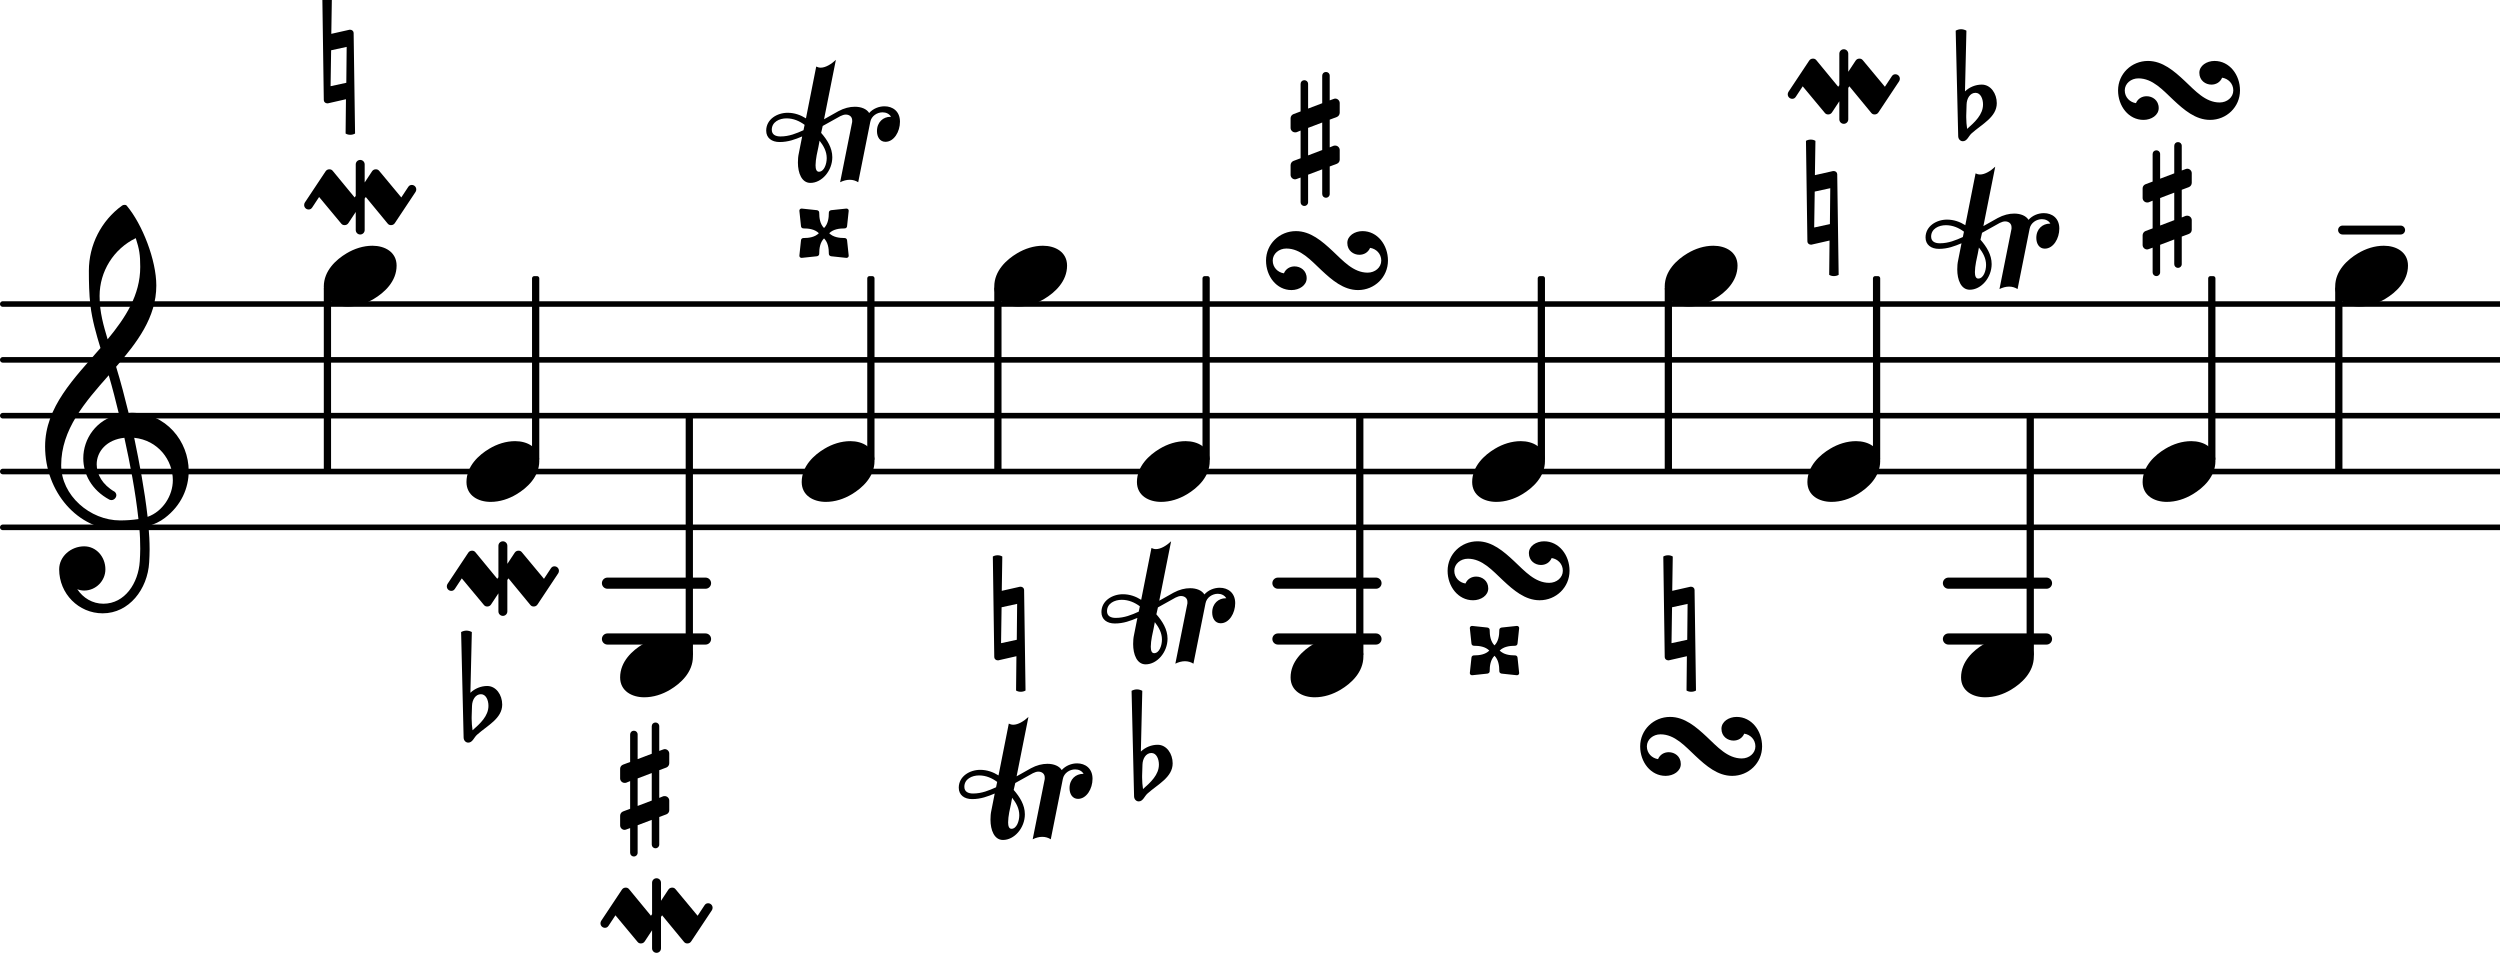
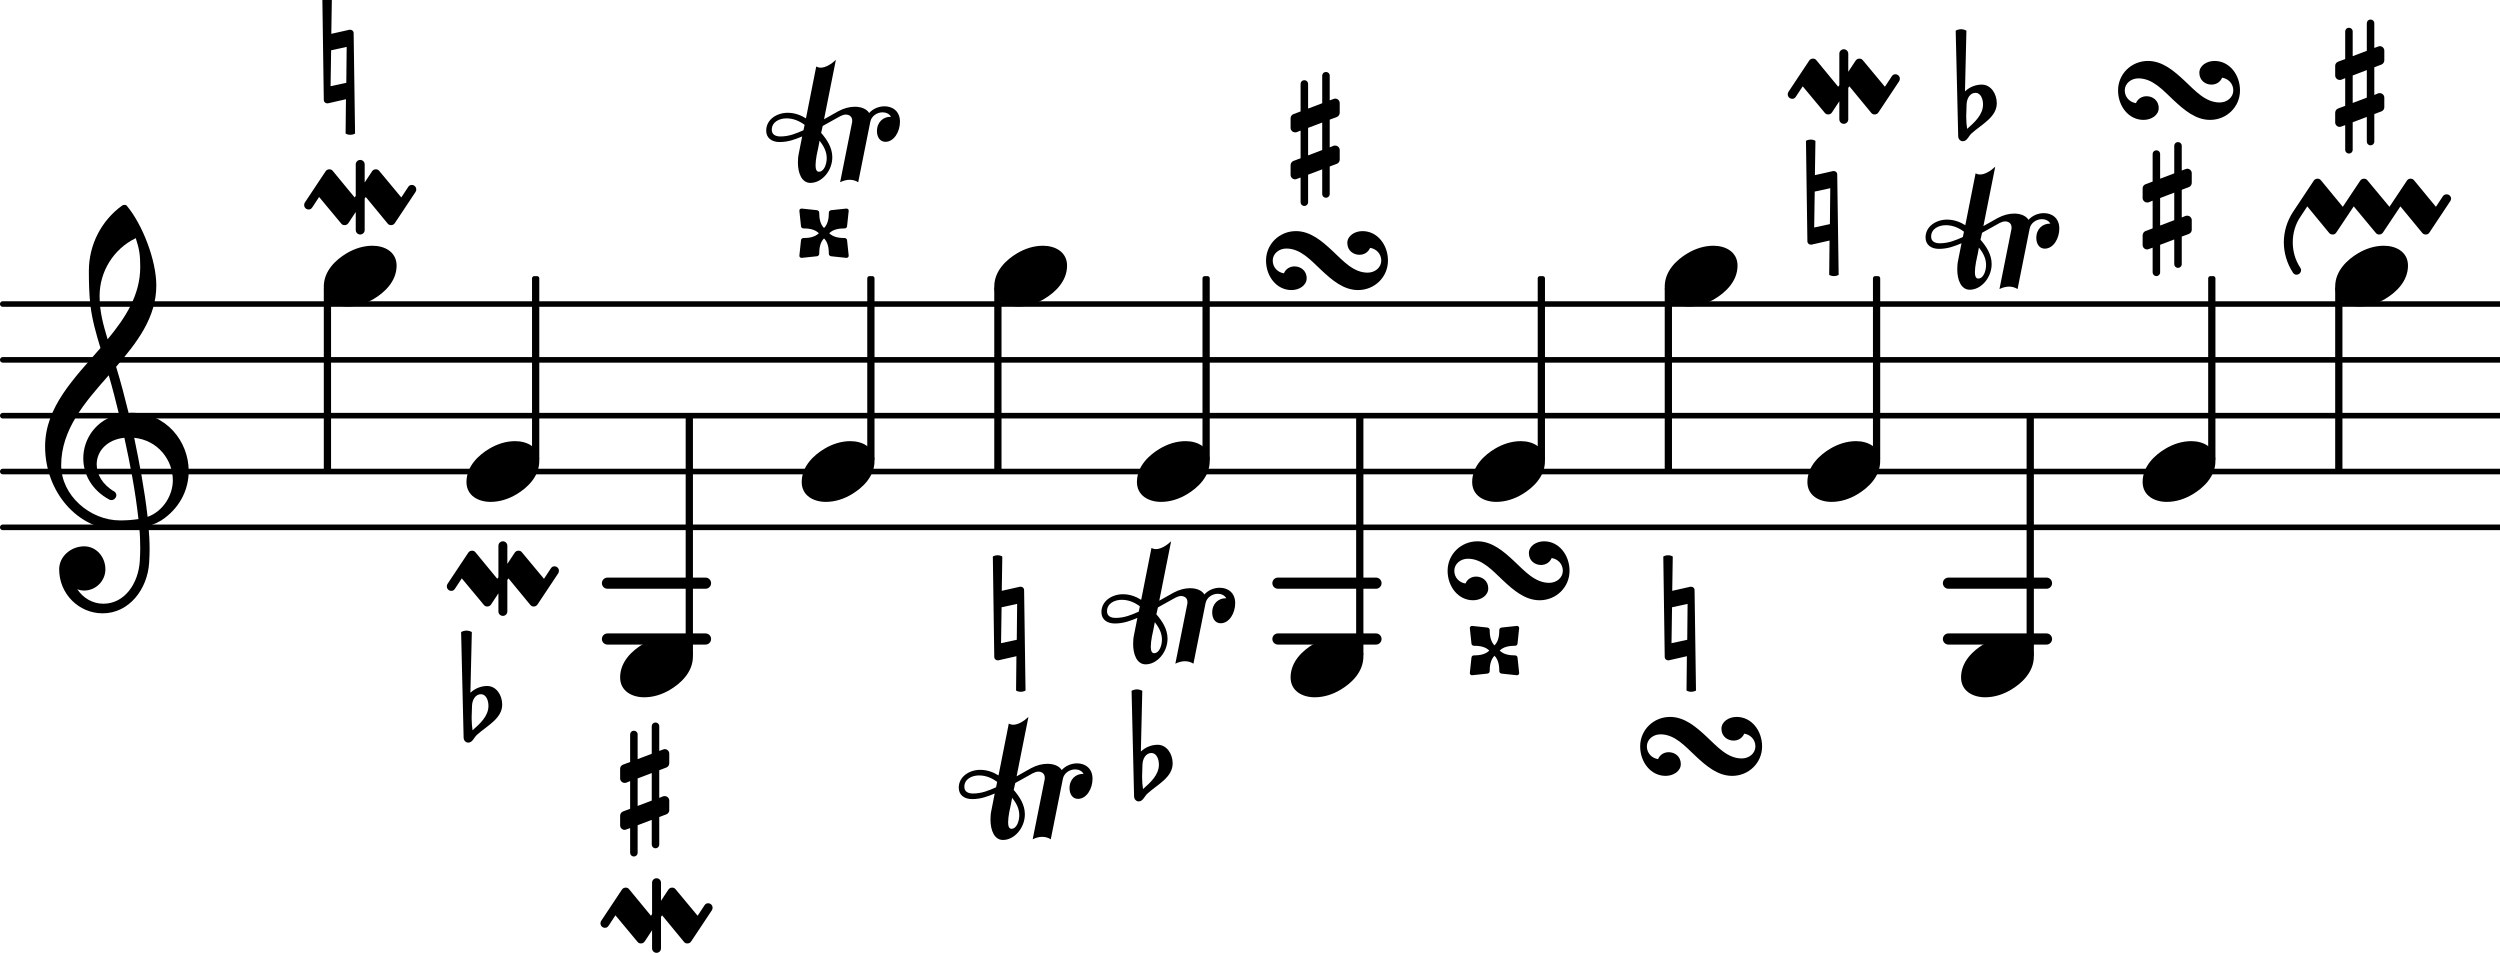
<svg xmlns="http://www.w3.org/2000/svg" version="1.2" width="78.69mm" height="29.99mm" viewBox="8.536 0.022 44.779 17.064">
  <style text="style/css">

tspan { white-space: pre; }

</style>
  <line transform="translate(8.5358, 9.4666)" stroke-linejoin="round" stroke-linecap="round" stroke-width="0.1" stroke="currentColor" x1="0.05" y1="-0" x2="44.779" y2="-0" />
  <line transform="translate(8.5358, 8.4666)" stroke-linejoin="round" stroke-linecap="round" stroke-width="0.1" stroke="currentColor" x1="0.05" y1="-0" x2="44.779" y2="-0" />
  <line transform="translate(8.5358, 7.4666)" stroke-linejoin="round" stroke-linecap="round" stroke-width="0.1" stroke="currentColor" x1="0.05" y1="-0" x2="44.779" y2="-0" />
  <line transform="translate(8.5358, 6.4666)" stroke-linejoin="round" stroke-linecap="round" stroke-width="0.1" stroke="currentColor" x1="0.05" y1="-0" x2="44.779" y2="-0" />
  <line transform="translate(8.5358, 5.4666)" stroke-linejoin="round" stroke-linecap="round" stroke-width="0.1" stroke="currentColor" x1="0.05" y1="-0" x2="44.779" y2="-0" />
  <rect transform="translate(0, 10.4666)" x="43.336" y="-0.1" width="1.956" height="0.2" ry="0.1" fill="currentColor" />
  <rect transform="translate(0, 11.4666)" x="43.336" y="-0.1" width="1.956" height="0.2" ry="0.1" fill="currentColor" />
  <rect transform="translate(0, 10.4666)" x="31.326" y="-0.1" width="1.956" height="0.2" ry="0.1" fill="currentColor" />
  <rect transform="translate(0, 11.4666)" x="31.326" y="-0.1" width="1.956" height="0.2" ry="0.1" fill="currentColor" />
  <rect transform="translate(0, 10.4666)" x="19.317" y="-0.1" width="1.956" height="0.2" ry="0.1" fill="currentColor" />
  <rect transform="translate(0, 11.4666)" x="19.317" y="-0.1" width="1.956" height="0.2" ry="0.1" fill="currentColor" />
-   <path transform="translate(34.9048, 11.6739) scale(0.0032, -0.0032)" d="M154 0c22 -22 55 -27 87 -27c7 0 13 -6 13 -13l9 -85c1 -7 -5 -13 -12 -13h-1l-85 9c-7 1 -13 6 -13 13c0 32 -5 65 -27 87c-22 -22 -27 -55 -27 -87c0 -7 -6 -12 -13 -13l-85 -9h-1c-7 0 -13 6 -12 13l9 85c0 7 6 13 13 13c32 0 65 5 87 27c-22 22 -55 27 -87 27 c-7 0 -13 6 -13 13l-9 85c-1 7 5 13 12 13h1l85 -9c7 -1 13 -6 13 -13c0 -32 5 -65 27 -87c22 22 27 55 27 87c0 7 6 12 13 13l85 9h1c7 0 13 -6 12 -13l-9 -85c0 -7 -6 -13 -13 -13c-32 0 -65 -5 -87 -27z" fill="currentColor" />
-   <g class="turn">
-     <path transform="translate(35.5569, 10.2446) scale(0.004, -0.004)" d="M139 -132c-65 0 -117 45 -164 89s-93 97 -157 97c-33 0 -61 -23 -61 -54s23 -53 50 -57c9 21 28 31 48 31c26 0 54 -18 54 -53c0 -32 -33 -53 -68 -53c-67 0 -114 62 -114 132c0 74 60 132 134 132c65 0 117 -45 164 -89s93 -97 157 -97c33 0 61 23 61 54s-23 53 -50 57 c-9 -21 -28 -31 -48 -31c-26 0 -54 18 -54 53c0 32 33 53 68 53c67 0 114 -62 114 -132c0 -74 -60 -132 -134 -132z" fill="currentColor" />
+   <rect transform="translate(36.144, 7.4666)" x="-0.065" y="-2.5" width="0.13" height="3.314" ry="0.04" fill="currentColor" />
+   <g class="note" id="n10">
+     <path transform="translate(40.9093, 8.4666) scale(0.004, -0.004)" d="M218 136c55 0 108 -28 108 -89c0 -71 -55 -121 -102 -149c-35 -21 -75 -34 -116 -34c-55 0 -108 28 -108 89c0 71 55 121 102 149c35 21 75 34 116 34z" fill="currentColor" />
  </g>
-   <rect transform="translate(36.144, 7.4666)" x="-0.065" y="-2.5" width="0.13" height="3.314" ry="0.04" fill="currentColor" />
  <g class="note" id="n9">
    <path transform="translate(38.3539, 4.9666) scale(0.004, -0.004)" d="M218 136c55 0 108 -28 108 -89c0 -71 -55 -121 -102 -149c-35 -21 -75 -34 -116 -34c-55 0 -108 28 -108 89c0 71 55 121 102 149c35 21 75 34 116 34z" fill="currentColor" />
  </g>
  <path transform="translate(38.3539, 11.1893) scale(0.0032, -0.0032)" d="M-8 375c8 5 18 7 27 7s18 -2 26 -7l-3 -192l102 23h4c10 0 19 -8 19 -18l8 -563c-8 -5 -18 -7 -27 -7s-18 2 -26 7l2 192l-101 -23h-4c-10 0 -19 8 -19 18zM128 110l-87 -19l-3 -201l88 19z" fill="currentColor" />
  <g class="turn">
    <path transform="translate(39.006, 13.3901) scale(0.004, -0.004)" d="M139 -132c-65 0 -117 45 -164 89s-93 97 -157 97c-33 0 -61 -23 -61 -54s23 -53 50 -57c9 21 28 31 48 31c26 0 54 -18 54 -53c0 -32 -33 -53 -68 -53c-67 0 -114 62 -114 132c0 74 60 132 134 132c65 0 117 -45 164 -89s93 -97 157 -97c33 0 61 23 61 54s-23 53 -50 57 c-9 -21 -28 -31 -48 -31c-26 0 -54 18 -54 53c0 32 33 53 68 53c67 0 114 -62 114 -132c0 -74 -60 -132 -134 -132z" fill="currentColor" />
  </g>
  <rect transform="translate(38.4189, 7.4666)" x="-0.065" y="-2.314" width="0.13" height="3.314" ry="0.04" fill="currentColor" />
-   <g class="trill">
-     <path transform="translate(29.5524, 11.8766) scale(0.004, -0.004)" d="M-297 227c0 -22 17 -30 39 -30c39 0 72 14 103 28l5 24c-23 17 -50 29 -81 29c-32 0 -66 -16 -66 -51zM-26 104c0 -61 -47 -115 -98 -115c-39 0 -56 44 -56 91c0 14 1 28 4 41l15 76c-31 -13 -62 -25 -101 -25c-35 0 -60 18 -60 51c0 51 49 80 96 80c31 0 58 -10 82 -25 l46 232c6 -3 13 -5 20 -5c22 0 48 16 68 35l-53 -266l64 36c26 14 51 20 74 20c29 0 53 -10 64 -28c18 20 44 30 69 30c36 0 69 -22 69 -69c0 -45 -27 -90 -65 -90c-25 0 -38 22 -38 48c0 41 29 64 60 64h3c-8 14 -23 20 -38 20c-24 0 -50 -16 -55 -43l-54 -270 c-11 7 -24 11 -38 11s-29 -4 -43 -11l54 270v7c0 16 -12 26 -29 26c-7 0 -16 -3 -24 -7l-79 -44l-7 -31c27 -31 50 -67 50 -109zM-86 39c23 0 35 34 35 61c0 30 -14 55 -32 78l-5 -27c-4 -18 -13 -56 -13 -83c0 -17 4 -29 15 -29z" fill="currentColor" />
+   <rect transform="translate(30.1395, 7.4666)" x="-0.065" y="-2.5" width="0.13" height="3.314" ry="0.04" fill="currentColor" />
+   <rect transform="translate(32.8918, 7.4666)" x="-0.065" y="-0" width="0.13" height="4.314" ry="0.04" fill="currentColor" />
+   <g class="note" id="n7">
+     <path transform="translate(31.6525, 11.9666) scale(0.004, -0.004)" d="M218 136c55 0 108 -28 108 -89c0 -71 -55 -121 -102 -149c-35 -21 -75 -34 -116 -34c-55 0 -108 28 -108 89c0 71 55 121 102 149c35 21 75 34 116 34z" fill="currentColor" />
+   </g>
+   <path transform="translate(31.6525, 2.51) scale(0.0032, -0.0032)" d="M198 -329c-12 0 -21 9 -21 21v138l-79 -30v-154c0 -12 -9 -21 -21 -21s-21 9 -21 21v138l-22 -8c-3 -1 -6 -2 -9 -2c-13 0 -25 11 -25 25v54c0 10 6 20 16 24l40 15v155l-22 -9c-3 -1 -6 -1 -9 -1c-13 0 -25 11 -25 25v54c0 10 6 19 16 23l40 15v154c0 12 9 21 21 21 s21 -9 21 -21v-138l79 30v154c0 12 9 21 21 21s21 -9 21 -21v-138l22 8c3 1 6 2 9 2c13 0 25 -11 25 -25v-54c0 -10 -6 -20 -16 -24l-40 -15v-155l22 9c3 1 6 1 9 1c13 0 25 -11 25 -25v-54c0 -10 -6 -19 -16 -23l-40 -15v-154c0 -12 -9 -21 -21 -21zM98 62v-154l79 30v154z " fill="currentColor" />
+   <g class="turn">
+     <path transform="translate(32.3046, 4.6886) scale(0.004, -0.004)" d="M139 -132c-65 0 -117 45 -164 89s-93 97 -157 97c-33 0 -61 -23 -61 -54s23 -53 50 -57c9 21 28 31 48 31c26 0 54 -18 54 -53c0 -32 -33 -53 -68 -53c-67 0 -114 62 -114 132c0 74 60 132 134 132c65 0 117 -45 164 -89s93 -97 157 -97c33 0 61 23 61 54s-23 53 -50 57 c-9 -21 -28 -31 -48 -31c-26 0 -54 18 -54 53c0 32 33 53 68 53c67 0 114 -62 114 -132c0 -74 -60 -132 -134 -132z" fill="currentColor" />
+   </g>
+   <g class="turn">
+     <path transform="translate(35.5569, 10.2446) scale(0.004, -0.004)" d="M139 -132c-65 0 -117 45 -164 89s-93 97 -157 97c-33 0 -61 -23 -61 -54s23 -53 50 -57c9 21 28 31 48 31c26 0 54 -18 54 -53c0 -32 -33 -53 -68 -53c-67 0 -114 62 -114 132c0 74 60 132 134 132c65 0 117 -45 164 -89s93 -97 157 -97c33 0 61 23 61 54s-23 53 -50 57 c-9 -21 -28 -31 -48 -31c-26 0 -54 18 -54 53c0 32 33 53 68 53c67 0 114 -62 114 -132c0 -74 -60 -132 -134 -132z" fill="currentColor" />
  </g>
  <g class="note" id="n8">
    <path transform="translate(34.9048, 8.4666) scale(0.004, -0.004)" d="M218 136c55 0 108 -28 108 -89c0 -71 -55 -121 -102 -149c-35 -21 -75 -34 -116 -34c-55 0 -108 28 -108 89c0 71 55 121 102 149c35 21 75 34 116 34z" fill="currentColor" />
  </g>
-   <rect transform="translate(32.8918, 7.4666)" x="-0.065" y="-0" width="0.13" height="4.314" ry="0.04" fill="currentColor" />
-   <g class="turn">
-     <path transform="translate(32.3046, 4.6886) scale(0.004, -0.004)" d="M139 -132c-65 0 -117 45 -164 89s-93 97 -157 97c-33 0 -61 -23 -61 -54s23 -53 50 -57c9 21 28 31 48 31c26 0 54 -18 54 -53c0 -32 -33 -53 -68 -53c-67 0 -114 62 -114 132c0 74 60 132 134 132c65 0 117 -45 164 -89s93 -97 157 -97c33 0 61 23 61 54s-23 53 -50 57 c-9 -21 -28 -31 -48 -31c-26 0 -54 18 -54 53c0 32 33 53 68 53c67 0 114 -62 114 -132c0 -74 -60 -132 -134 -132z" fill="currentColor" />
-   </g>
-   <path transform="translate(31.6525, 2.51) scale(0.0032, -0.0032)" d="M198 -329c-12 0 -21 9 -21 21v138l-79 -30v-154c0 -12 -9 -21 -21 -21s-21 9 -21 21v138l-22 -8c-3 -1 -6 -2 -9 -2c-13 0 -25 11 -25 25v54c0 10 6 20 16 24l40 15v155l-22 -9c-3 -1 -6 -1 -9 -1c-13 0 -25 11 -25 25v54c0 10 6 19 16 23l40 15v154c0 12 9 21 21 21 s21 -9 21 -21v-138l79 30v154c0 12 9 21 21 21s21 -9 21 -21v-138l22 8c3 1 6 2 9 2c13 0 25 -11 25 -25v-54c0 -10 -6 -20 -16 -24l-40 -15v-155l22 9c3 1 6 1 9 1c13 0 25 -11 25 -25v-54c0 -10 -6 -19 -16 -23l-40 -15v-154c0 -12 -9 -21 -21 -21zM98 62v-154l79 30v154z " fill="currentColor" />
-   <g class="note" id="n7">
-     <path transform="translate(31.6525, 11.9666) scale(0.004, -0.004)" d="M218 136c55 0 108 -28 108 -89c0 -71 -55 -121 -102 -149c-35 -21 -75 -34 -116 -34c-55 0 -108 28 -108 89c0 71 55 121 102 149c35 21 75 34 116 34z" fill="currentColor" />
-   </g>
-   <rect transform="translate(30.1395, 7.4666)" x="-0.065" y="-2.5" width="0.13" height="3.314" ry="0.04" fill="currentColor" />
-   <g class="note" id="n12">
-     <path transform="translate(46.9138, 8.4666) scale(0.004, -0.004)" d="M218 136c55 0 108 -28 108 -89c0 -71 -55 -121 -102 -149c-35 -21 -75 -34 -116 -34c-55 0 -108 28 -108 89c0 71 55 121 102 149c35 21 75 34 116 34z" fill="currentColor" />
+   <path transform="translate(34.9048, 11.6739) scale(0.0032, -0.0032)" d="M154 0c22 -22 55 -27 87 -27c7 0 13 -6 13 -13l9 -85c1 -7 -5 -13 -12 -13h-1l-85 9c-7 1 -13 6 -13 13c0 32 -5 65 -27 87c-22 -22 -27 -55 -27 -87c0 -7 -6 -12 -13 -13l-85 -9h-1c-7 0 -13 6 -12 13l9 85c0 7 6 13 13 13c32 0 65 5 87 27c-22 22 -55 27 -87 27 c-7 0 -13 6 -13 13l-9 85c-1 7 5 13 12 13h1l85 -9c7 -1 13 -6 13 -13c0 -32 5 -65 27 -87c22 22 27 55 27 87c0 7 6 12 13 13l85 9h1c7 0 13 -6 12 -13l-9 -85c0 -7 -6 -13 -13 -13c-32 0 -65 -5 -87 -27z" fill="currentColor" />
+   <g class="note" id="n13">
+     <path transform="translate(50.3629, 4.9666) scale(0.004, -0.004)" d="M218 136c55 0 108 -28 108 -89c0 -71 -55 -121 -102 -149c-35 -21 -75 -34 -116 -34c-55 0 -108 28 -108 89c0 71 55 121 102 149c35 21 75 34 116 34z" fill="currentColor" />
  </g>
  <path transform="translate(46.9138, 3.766) scale(0.0032, -0.0032)" d="M198 -329c-12 0 -21 9 -21 21v138l-79 -30v-154c0 -12 -9 -21 -21 -21s-21 9 -21 21v138l-22 -8c-3 -1 -6 -2 -9 -2c-13 0 -25 11 -25 25v54c0 10 6 20 16 24l40 15v155l-22 -9c-3 -1 -6 -1 -9 -1c-13 0 -25 11 -25 25v54c0 10 6 19 16 23l40 15v154c0 12 9 21 21 21 s21 -9 21 -21v-138l79 30v154c0 12 9 21 21 21s21 -9 21 -21v-138l22 8c3 1 6 2 9 2c13 0 25 -11 25 -25v-54c0 -10 -6 -20 -16 -24l-40 -15v-155l22 9c3 1 6 1 9 1c13 0 25 -11 25 -25v-54c0 -10 -6 -19 -16 -23l-40 -15v-154c0 -12 -9 -21 -21 -21zM98 62v-154l79 30v154z " fill="currentColor" />
  <g class="turn">
    <path transform="translate(47.5659, 1.6406) scale(0.004, -0.004)" d="M139 -132c-65 0 -117 45 -164 89s-93 97 -157 97c-33 0 -61 -23 -61 -54s23 -53 50 -57c9 21 28 31 48 31c26 0 54 -18 54 -53c0 -32 -33 -53 -68 -53c-67 0 -114 62 -114 132c0 74 60 132 134 132c65 0 117 -45 164 -89s93 -97 157 -97c33 0 61 23 61 54s-23 53 -50 57 c-9 -21 -28 -31 -48 -31c-26 0 -54 18 -54 53c0 32 33 53 68 53c67 0 114 -62 114 -132c0 -74 -60 -132 -134 -132z" fill="currentColor" />
  </g>
  <rect transform="translate(48.153, 7.4666)" x="-0.065" y="-2.5" width="0.13" height="3.314" ry="0.04" fill="currentColor" />
-   <g class="note" id="n13">
-     <path transform="translate(50.3629, 4.9666) scale(0.004, -0.004)" d="M218 136c55 0 108 -28 108 -89c0 -71 -55 -121 -102 -149c-35 -21 -75 -34 -116 -34c-55 0 -108 28 -108 89c0 71 55 121 102 149c35 21 75 34 116 34z" fill="currentColor" />
+   <g class="note" id="n12">
+     <path transform="translate(46.9138, 8.4666) scale(0.004, -0.004)" d="M218 136c55 0 108 -28 108 -89c0 -71 -55 -121 -102 -149c-35 -21 -75 -34 -116 -34c-55 0 -108 28 -108 89c0 71 55 121 102 149c35 21 75 34 116 34z" fill="currentColor" />
  </g>
  <g class="ornam">
-     <path transform="translate(51.015, 4.1415) scale(0.004, -0.004)" d="M130 -20h-260c-11 0 -20 9 -20 20s9 20 20 20h260c11 0 20 -9 20 -20s-9 -20 -20 -20z" fill="currentColor" />
+     <path transform="translate(50.3629, 1.571) scale(0.0032, -0.0032)" d="M198 -329c-12 0 -21 9 -21 21v138l-79 -30v-154c0 -12 -9 -21 -21 -21s-21 9 -21 21v138l-22 -8c-3 -1 -6 -2 -9 -2c-13 0 -25 11 -25 25v54c0 10 6 20 16 24l40 15v155l-22 -9c-3 -1 -6 -1 -9 -1c-13 0 -25 11 -25 25v54c0 10 6 19 16 23l40 15v154c0 12 9 21 21 21 s21 -9 21 -21v-138l79 30v154c0 12 9 21 21 21s21 -9 21 -21v-138l22 8c3 1 6 2 9 2c13 0 25 -11 25 -25v-54c0 -10 -6 -20 -16 -24l-40 -15v-155l22 9c3 1 6 1 9 1c13 0 25 -11 25 -25v-54c0 -10 -6 -19 -16 -23l-40 -15v-154c0 -12 -9 -21 -21 -21zM98 62v-154l79 30v154z " fill="currentColor" />
  </g>
+   <path transform="translate(51.015, 3.7215) scale(0.004, -0.004)" d="M319 46c4 6 10 9 17 9c11 0 20 -9 20 -20c0 -4 -2 -8 -4 -11c-31 -47 -62 -93 -93 -140c-4 -6 -9 -9 -16 -9c-6 0 -12 2 -16 7l-98 119l-78 -117c-4 -6 -10 -9 -17 -9c-6 0 -11 2 -15 7l-99 119l-78 -117c-4 -6 -9 -9 -16 -9c-6 0 -12 2 -16 7l-98 119 c-10 -16 -21 -31 -31 -47c-23 -34 -34 -74 -34 -114s11 -80 34 -114c9 -14 -2 -31 -17 -31c-7 0 -12 3 -16 9c-27 41 -41 89 -41 136s14 95 41 136c31 47 62 93 93 140c4 6 10 9 17 9c6 0 11 -2 15 -7l98 -119l78 117c4 6 10 9 17 9c6 0 11 -2 15 -7l99 -119l78 117 c4 6 9 9 16 9c6 0 12 -2 16 -7l98 -119c10 16 21 31 31 47z" fill="currentColor" />
  <rect transform="translate(50.4279, 7.4666)" x="-0.065" y="-2.314" width="0.13" height="3.314" ry="0.04" fill="currentColor" />
-   <g class="note" id="n10">
-     <path transform="translate(40.9093, 8.4666) scale(0.004, -0.004)" d="M218 136c55 0 108 -28 108 -89c0 -71 -55 -121 -102 -149c-35 -21 -75 -34 -116 -34c-55 0 -108 28 -108 89c0 71 55 121 102 149c35 21 75 34 116 34z" fill="currentColor" />
-   </g>
-   <path transform="translate(40.9093, 3.7438) scale(0.0032, -0.0032)" d="M-8 375c8 5 18 7 27 7s18 -2 26 -7l-3 -192l102 23h4c10 0 19 -8 19 -18l8 -563c-8 -5 -18 -7 -27 -7s-18 2 -26 7l2 192l-101 -23h-4c-10 0 -19 8 -19 18zM128 110l-87 -19l-3 -201l88 19z" fill="currentColor" />
+   <path transform="translate(43.6616, 2.01) scale(0.0032, -0.0032)" d="M31 37l-2 -62v-11c0 -22 2 -43 5 -64c43 38 89 80 89 137c0 32 -14 65 -42 65c-31 0 -49 -32 -50 -65zM-16 -140l-14 590c9 5 20 8 30 8s21 -3 30 -8l-8 -340c25 24 59 38 94 38c50 0 84 -50 84 -104c0 -78 -83 -117 -141 -169c-17 -15 -25 -44 -49 -44 c-15 0 -26 13 -26 29z" fill="currentColor" />
  <g class="mordent">
    <path transform="translate(41.5614, 1.571) scale(0.004, -0.004)" d="M20 -147c0 -11 -9 -20 -20 -20s-20 9 -20 20v81l-33 -50c-4 -6 -10 -9 -17 -9c-6 0 -11 2 -15 7l-99 119c-10 -16 -21 -31 -31 -47c-4 -6 -9 -9 -16 -9c-11 0 -20 9 -20 20c0 4 1 8 3 11c31 47 62 93 93 140c4 6 10 9 17 9c6 0 11 -2 15 -7l98 -119l5 7v141 c0 11 9 20 20 20s20 -9 20 -20v-81l33 50c4 6 10 9 17 9c6 0 11 -2 15 -7l99 -119c10 16 21 31 31 47c4 6 9 9 16 9c11 0 20 -9 20 -20c0 -4 -1 -8 -3 -11c-31 -47 -62 -93 -93 -140c-4 -6 -10 -9 -17 -9c-6 0 -11 2 -15 7l-98 119l-5 -7v-141z" fill="currentColor" />
  </g>
  <rect transform="translate(42.1485, 7.4666)" x="-0.065" y="-2.5" width="0.13" height="3.314" ry="0.04" fill="currentColor" />
  <g class="note" id="n11">
    <path transform="translate(43.6616, 11.9666) scale(0.004, -0.004)" d="M218 136c55 0 108 -28 108 -89c0 -71 -55 -121 -102 -149c-35 -21 -75 -34 -116 -34c-55 0 -108 28 -108 89c0 71 55 121 102 149c35 21 75 34 116 34z" fill="currentColor" />
  </g>
-   <path transform="translate(43.6616, 2.01) scale(0.0032, -0.0032)" d="M31 37l-2 -62v-11c0 -22 2 -43 5 -64c43 38 89 80 89 137c0 32 -14 65 -42 65c-31 0 -49 -32 -50 -65zM-16 -140l-14 590c9 5 20 8 30 8s21 -3 30 -8l-8 -340c25 24 59 38 94 38c50 0 84 -50 84 -104c0 -78 -83 -117 -141 -169c-17 -15 -25 -44 -49 -44 c-15 0 -26 13 -26 29z" fill="currentColor" />
+   <path transform="translate(40.9093, 3.7438) scale(0.0032, -0.0032)" d="M-8 375c8 5 18 7 27 7s18 -2 26 -7l-3 -192l102 23h4c10 0 19 -8 19 -18l8 -563c-8 -5 -18 -7 -27 -7s-18 2 -26 7l2 192l-101 -23h-4c-10 0 -19 8 -19 18zM128 110l-87 -19l-3 -201l88 19z" fill="currentColor" />
  <g class="trill">
    <path transform="translate(44.3137, 5.1666) scale(0.004, -0.004)" d="M-297 227c0 -22 17 -30 39 -30c39 0 72 14 103 28l5 24c-23 17 -50 29 -81 29c-32 0 -66 -16 -66 -51zM-26 104c0 -61 -47 -115 -98 -115c-39 0 -56 44 -56 91c0 14 1 28 4 41l15 76c-31 -13 -62 -25 -101 -25c-35 0 -60 18 -60 51c0 51 49 80 96 80c31 0 58 -10 82 -25 l46 232c6 -3 13 -5 20 -5c22 0 48 16 68 35l-53 -266l64 36c26 14 51 20 74 20c29 0 53 -10 64 -28c18 20 44 30 69 30c36 0 69 -22 69 -69c0 -45 -27 -90 -65 -90c-25 0 -38 22 -38 48c0 41 29 64 60 64h3c-8 14 -23 20 -38 20c-24 0 -50 -16 -55 -43l-54 -270 c-11 7 -24 11 -38 11s-29 -4 -43 -11l54 270v7c0 16 -12 26 -29 26c-7 0 -16 -3 -24 -7l-79 -44l-7 -31c27 -31 50 -67 50 -109zM-86 39c23 0 35 34 35 61c0 30 -14 55 -32 78l-5 -27c-4 -18 -13 -56 -13 -83c0 -17 4 -29 15 -29z" fill="currentColor" />
  </g>
  <rect transform="translate(44.9008, 7.4666)" x="-0.065" y="-0" width="0.13" height="4.314" ry="0.04" fill="currentColor" />
-   <rect transform="translate(20.8827, 7.4666)" x="-0.065" y="-0" width="0.13" height="4.314" ry="0.04" fill="currentColor" />
-   <path transform="translate(19.6435, 14.1621) scale(0.0032, -0.0032)" d="M198 -329c-12 0 -21 9 -21 21v138l-79 -30v-154c0 -12 -9 -21 -21 -21s-21 9 -21 21v138l-22 -8c-3 -1 -6 -2 -9 -2c-13 0 -25 11 -25 25v54c0 10 6 20 16 24l40 15v155l-22 -9c-3 -1 -6 -1 -9 -1c-13 0 -25 11 -25 25v54c0 10 6 19 16 23l40 15v154c0 12 9 21 21 21 s21 -9 21 -21v-138l79 30v154c0 12 9 21 21 21s21 -9 21 -21v-138l22 8c3 1 6 2 9 2c13 0 25 -11 25 -25v-54c0 -10 -6 -20 -16 -24l-40 -15v-155l22 9c3 1 6 1 9 1c13 0 25 -11 25 -25v-54c0 -10 -6 -19 -16 -23l-40 -15v-154c0 -12 -9 -21 -21 -21zM98 62v-154l79 30v154z " fill="currentColor" />
+   <g class="mordent">
+     <path transform="translate(17.5434, 10.3846) scale(0.004, -0.004)" d="M20 -147c0 -11 -9 -20 -20 -20s-20 9 -20 20v81l-33 -50c-4 -6 -10 -9 -17 -9c-6 0 -11 2 -15 7l-99 119c-10 -16 -21 -31 -31 -47c-4 -6 -9 -9 -16 -9c-11 0 -20 9 -20 20c0 4 1 8 3 11c31 47 62 93 93 140c4 6 10 9 17 9c6 0 11 -2 15 -7l98 -119l5 7v141 c0 11 9 20 20 20s20 -9 20 -20v-81l33 50c4 6 10 9 17 9c6 0 11 -2 15 -7l99 -119c10 16 21 31 31 47c4 6 9 9 16 9c11 0 20 -9 20 -20c0 -4 -1 -8 -3 -11c-31 -47 -62 -93 -93 -140c-4 -6 -10 -9 -17 -9c-6 0 -11 2 -15 7l-98 119l-5 -7v-141z" fill="currentColor" />
+   </g>
+   <g class="note" id="n2">
+     <path transform="translate(16.8913, 8.4666) scale(0.004, -0.004)" d="M218 136c55 0 108 -28 108 -89c0 -71 -55 -121 -102 -149c-35 -21 -75 -34 -116 -34c-55 0 -108 28 -108 89c0 71 55 121 102 149c35 21 75 34 116 34z" fill="currentColor" />
+   </g>
+   <path transform="translate(16.8913, 12.7818) scale(0.0032, -0.0032)" d="M31 37l-2 -62v-11c0 -22 2 -43 5 -64c43 38 89 80 89 137c0 32 -14 65 -42 65c-31 0 -49 -32 -50 -65zM-16 -140l-14 590c9 5 20 8 30 8s21 -3 30 -8l-8 -340c25 24 59 38 94 38c50 0 84 -50 84 -104c0 -78 -83 -117 -141 -169c-17 -15 -25 -44 -49 -44 c-15 0 -26 13 -26 29z" fill="currentColor" />
+   <rect transform="translate(18.1305, 7.4666)" x="-0.065" y="-2.5" width="0.13" height="3.314" ry="0.04" fill="currentColor" />
  <g class="note" id="n3">
    <path transform="translate(19.6435, 11.9666) scale(0.004, -0.004)" d="M218 136c55 0 108 -28 108 -89c0 -71 -55 -121 -102 -149c-35 -21 -75 -34 -116 -34c-55 0 -108 28 -108 89c0 71 55 121 102 149c35 21 75 34 116 34z" fill="currentColor" />
  </g>
-   <rect transform="translate(18.1305, 7.4666)" x="-0.065" y="-2.5" width="0.13" height="3.314" ry="0.04" fill="currentColor" />
  <g class="mordent">
-     <path transform="translate(17.5434, 10.3846) scale(0.004, -0.004)" d="M20 -147c0 -11 -9 -20 -20 -20s-20 9 -20 20v81l-33 -50c-4 -6 -10 -9 -17 -9c-6 0 -11 2 -15 7l-99 119c-10 -16 -21 -31 -31 -47c-4 -6 -9 -9 -16 -9c-11 0 -20 9 -20 20c0 4 1 8 3 11c31 47 62 93 93 140c4 6 10 9 17 9c6 0 11 -2 15 -7l98 -119l5 7v141 c0 11 9 20 20 20s20 -9 20 -20v-81l33 50c4 6 10 9 17 9c6 0 11 -2 15 -7l99 -119c10 16 21 31 31 47c4 6 9 9 16 9c11 0 20 -9 20 -20c0 -4 -1 -8 -3 -11c-31 -47 -62 -93 -93 -140c-4 -6 -10 -9 -17 -9c-6 0 -11 2 -15 7l-98 119l-5 -7v-141z" fill="currentColor" />
+     <path transform="translate(14.9879, 3.5535) scale(0.004, -0.004)" d="M20 -147c0 -11 -9 -20 -20 -20s-20 9 -20 20v81l-33 -50c-4 -6 -10 -9 -17 -9c-6 0 -11 2 -15 7l-99 119c-10 -16 -21 -31 -31 -47c-4 -6 -9 -9 -16 -9c-11 0 -20 9 -20 20c0 4 1 8 3 11c31 47 62 93 93 140c4 6 10 9 17 9c6 0 11 -2 15 -7l98 -119l5 7v141 c0 11 9 20 20 20s20 -9 20 -20v-81l33 50c4 6 10 9 17 9c6 0 11 -2 15 -7l99 -119c10 16 21 31 31 47c4 6 9 9 16 9c11 0 20 -9 20 -20c0 -4 -1 -8 -3 -11c-31 -47 -62 -93 -93 -140c-4 -6 -10 -9 -17 -9c-6 0 -11 2 -15 7l-98 119l-5 -7v-141z" fill="currentColor" />
  </g>
-   <path transform="translate(16.8913, 12.7818) scale(0.0032, -0.0032)" d="M31 37l-2 -62v-11c0 -22 2 -43 5 -64c43 38 89 80 89 137c0 32 -14 65 -42 65c-31 0 -49 -32 -50 -65zM-16 -140l-14 590c9 5 20 8 30 8s21 -3 30 -8l-8 -340c25 24 59 38 94 38c50 0 84 -50 84 -104c0 -78 -83 -117 -141 -169c-17 -15 -25 -44 -49 -44 c-15 0 -26 13 -26 29z" fill="currentColor" />
-   <g class="note" id="n2">
-     <path transform="translate(16.8913, 8.4666) scale(0.004, -0.004)" d="M218 136c55 0 108 -28 108 -89c0 -71 -55 -121 -102 -149c-35 -21 -75 -34 -116 -34c-55 0 -108 28 -108 89c0 71 55 121 102 149c35 21 75 34 116 34z" fill="currentColor" />
+   <g class="note" id="n1">
+     <path transform="translate(14.3358, 4.9666) scale(0.004, -0.004)" d="M218 136c55 0 108 -28 108 -89c0 -71 -55 -121 -102 -149c-35 -21 -75 -34 -116 -34c-55 0 -108 28 -108 89c0 71 55 121 102 149c35 21 75 34 116 34z" fill="currentColor" />
+   </g>
+   <path transform="translate(14.3358, 1.2128) scale(0.0032, -0.0032)" d="M-8 375c8 5 18 7 27 7s18 -2 26 -7l-3 -192l102 23h4c10 0 19 -8 19 -18l8 -563c-8 -5 -18 -7 -27 -7s-18 2 -26 7l2 192l-101 -23h-4c-10 0 -19 8 -19 18zM128 110l-87 -19l-3 -201l88 19z" fill="currentColor" />
+   <path transform="translate(28.9003, 13.8346) scale(0.0032, -0.0032)" d="M31 37l-2 -62v-11c0 -22 2 -43 5 -64c43 38 89 80 89 137c0 32 -14 65 -42 65c-31 0 -49 -32 -50 -65zM-16 -140l-14 590c9 5 20 8 30 8s21 -3 30 -8l-8 -340c25 24 59 38 94 38c50 0 84 -50 84 -104c0 -78 -83 -117 -141 -169c-17 -15 -25 -44 -49 -44 c-15 0 -26 13 -26 29z" fill="currentColor" />
+   <g class="clef">
+     <path transform="translate(9.3358, 8.4666) scale(0.004, -0.004)" d="M376 262c4 0 9 1 13 1c155 0 256 -128 256 -261c0 -76 -33 -154 -107 -210c-22 -17 -47 -28 -73 -36c3 -35 5 -70 5 -105c0 -19 -1 -39 -2 -58c-7 -120 -90 -228 -208 -228c-108 0 -195 88 -195 197c0 58 53 103 112 103c54 0 95 -47 95 -103c0 -52 -43 -95 -95 -95 c-11 0 -21 2 -31 6c26 -39 68 -65 117 -65c96 0 157 92 163 191c1 18 2 37 2 55c0 31 -1 61 -4 92c-29 -5 -58 -8 -89 -8c-188 0 -333 172 -333 374c0 177 131 306 248 441c-19 62 -37 125 -45 190c-6 52 -7 104 -7 156c0 115 55 224 149 292c3 2 7 3 10 3c4 0 7 0 10 -3 c71 -84 133 -245 133 -358c0 -143 -86 -255 -180 -364c21 -68 39 -138 56 -207zM461 -203c68 24 113 95 113 164c0 90 -66 179 -173 190c24 -116 46 -231 60 -354zM74 28c0 -135 129 -247 264 -247c28 0 55 2 82 6c-14 127 -37 245 -63 364c-79 -8 -124 -61 -124 -119 c0 -44 25 -91 81 -123c5 -5 7 -10 7 -15c0 -11 -10 -22 -22 -22c-3 0 -6 1 -9 2c-80 43 -117 115 -117 185c0 88 58 174 160 197c-14 58 -29 117 -46 175c-107 -121 -213 -243 -213 -403zM408 1045c-99 -48 -162 -149 -162 -259c0 -74 18 -133 36 -194 c80 97 146 198 146 324c0 55 -4 79 -20 129z" fill="currentColor" />
+   </g>
+   <rect transform="translate(14.4008, 7.4666)" x="-0.065" y="-2.314" width="0.13" height="3.314" ry="0.04" fill="currentColor" />
+   <rect transform="translate(26.4099, 7.4666)" x="-0.065" y="-2.314" width="0.13" height="3.314" ry="0.04" fill="currentColor" />
+   <g class="note" id="n5">
+     <path transform="translate(26.3449, 4.9666) scale(0.004, -0.004)" d="M218 136c55 0 108 -28 108 -89c0 -71 -55 -121 -102 -149c-35 -21 -75 -34 -116 -34c-55 0 -108 28 -108 89c0 71 55 121 102 149c35 21 75 34 116 34z" fill="currentColor" />
+   </g>
+   <path transform="translate(26.3449, 11.1893) scale(0.0032, -0.0032)" d="M-8 375c8 5 18 7 27 7s18 -2 26 -7l-3 -192l102 23h4c10 0 19 -8 19 -18l8 -563c-8 -5 -18 -7 -27 -7s-18 2 -26 7l2 192l-101 -23h-4c-10 0 -19 8 -19 18zM128 110l-87 -19l-3 -201l88 19z" fill="currentColor" />
+   <g class="trill">
+     <path transform="translate(26.997, 15.0221) scale(0.004, -0.004)" d="M-297 227c0 -22 17 -30 39 -30c39 0 72 14 103 28l5 24c-23 17 -50 29 -81 29c-32 0 -66 -16 -66 -51zM-26 104c0 -61 -47 -115 -98 -115c-39 0 -56 44 -56 91c0 14 1 28 4 41l15 76c-31 -13 -62 -25 -101 -25c-35 0 -60 18 -60 51c0 51 49 80 96 80c31 0 58 -10 82 -25 l46 232c6 -3 13 -5 20 -5c22 0 48 16 68 35l-53 -266l64 36c26 14 51 20 74 20c29 0 53 -10 64 -28c18 20 44 30 69 30c36 0 69 -22 69 -69c0 -45 -27 -90 -65 -90c-25 0 -38 22 -38 48c0 41 29 64 60 64h3c-8 14 -23 20 -38 20c-24 0 -50 -16 -55 -43l-54 -270 c-11 7 -24 11 -38 11s-29 -4 -43 -11l54 270v7c0 16 -12 26 -29 26c-7 0 -16 -3 -24 -7l-79 -44l-7 -31c27 -31 50 -67 50 -109zM-86 39c23 0 35 34 35 61c0 30 -14 55 -32 78l-5 -27c-4 -18 -13 -56 -13 -83c0 -17 4 -29 15 -29z" fill="currentColor" />
  </g>
  <g class="mordent">
    <path transform="translate(20.2956, 16.4197) scale(0.004, -0.004)" d="M20 -147c0 -11 -9 -20 -20 -20s-20 9 -20 20v81l-33 -50c-4 -6 -10 -9 -17 -9c-6 0 -11 2 -15 7l-99 119c-10 -16 -21 -31 -31 -47c-4 -6 -9 -9 -16 -9c-11 0 -20 9 -20 20c0 4 1 8 3 11c31 47 62 93 93 140c4 6 10 9 17 9c6 0 11 -2 15 -7l98 -119l5 7v141 c0 11 9 20 20 20s20 -9 20 -20v-81l33 50c4 6 10 9 17 9c6 0 11 -2 15 -7l99 -119c10 16 21 31 31 47c4 6 9 9 16 9c11 0 20 -9 20 -20c0 -4 -1 -8 -3 -11c-31 -47 -62 -93 -93 -140c-4 -6 -10 -9 -17 -9c-6 0 -11 2 -15 7l-98 119l-5 -7v-141z" fill="currentColor" />
  </g>
-   <g class="note" id="n1">
-     <path transform="translate(14.3358, 4.9666) scale(0.004, -0.004)" d="M218 136c55 0 108 -28 108 -89c0 -71 -55 -121 -102 -149c-35 -21 -75 -34 -116 -34c-55 0 -108 28 -108 89c0 71 55 121 102 149c35 21 75 34 116 34z" fill="currentColor" />
+   <g class="note" id="n6">
+     <path transform="translate(28.9003, 8.4666) scale(0.004, -0.004)" d="M218 136c55 0 108 -28 108 -89c0 -71 -55 -121 -102 -149c-35 -21 -75 -34 -116 -34c-55 0 -108 28 -108 89c0 71 55 121 102 149c35 21 75 34 116 34z" fill="currentColor" />
  </g>
-   <rect transform="translate(14.4008, 7.4666)" x="-0.065" y="-2.314" width="0.13" height="3.314" ry="0.04" fill="currentColor" />
-   <g class="clef">
-     <path transform="translate(9.3358, 8.4666) scale(0.004, -0.004)" d="M376 262c4 0 9 1 13 1c155 0 256 -128 256 -261c0 -76 -33 -154 -107 -210c-22 -17 -47 -28 -73 -36c3 -35 5 -70 5 -105c0 -19 -1 -39 -2 -58c-7 -120 -90 -228 -208 -228c-108 0 -195 88 -195 197c0 58 53 103 112 103c54 0 95 -47 95 -103c0 -52 -43 -95 -95 -95 c-11 0 -21 2 -31 6c26 -39 68 -65 117 -65c96 0 157 92 163 191c1 18 2 37 2 55c0 31 -1 61 -4 92c-29 -5 -58 -8 -89 -8c-188 0 -333 172 -333 374c0 177 131 306 248 441c-19 62 -37 125 -45 190c-6 52 -7 104 -7 156c0 115 55 224 149 292c3 2 7 3 10 3c4 0 7 0 10 -3 c71 -84 133 -245 133 -358c0 -143 -86 -255 -180 -364c21 -68 39 -138 56 -207zM461 -203c68 24 113 95 113 164c0 90 -66 179 -173 190c24 -116 46 -231 60 -354zM74 28c0 -135 129 -247 264 -247c28 0 55 2 82 6c-14 127 -37 245 -63 364c-79 -8 -124 -61 -124 -119 c0 -44 25 -91 81 -123c5 -5 7 -10 7 -15c0 -11 -10 -22 -22 -22c-3 0 -6 1 -9 2c-80 43 -117 115 -117 185c0 88 58 174 160 197c-14 58 -29 117 -46 175c-107 -121 -213 -243 -213 -403zM408 1045c-99 -48 -162 -149 -162 -259c0 -74 18 -133 36 -194 c80 97 146 198 146 324c0 55 -4 79 -20 129z" fill="currentColor" />
+   <g class="trill">
+     <path transform="translate(29.5524, 11.8766) scale(0.004, -0.004)" d="M-297 227c0 -22 17 -30 39 -30c39 0 72 14 103 28l5 24c-23 17 -50 29 -81 29c-32 0 -66 -16 -66 -51zM-26 104c0 -61 -47 -115 -98 -115c-39 0 -56 44 -56 91c0 14 1 28 4 41l15 76c-31 -13 -62 -25 -101 -25c-35 0 -60 18 -60 51c0 51 49 80 96 80c31 0 58 -10 82 -25 l46 232c6 -3 13 -5 20 -5c22 0 48 16 68 35l-53 -266l64 36c26 14 51 20 74 20c29 0 53 -10 64 -28c18 20 44 30 69 30c36 0 69 -22 69 -69c0 -45 -27 -90 -65 -90c-25 0 -38 22 -38 48c0 41 29 64 60 64h3c-8 14 -23 20 -38 20c-24 0 -50 -16 -55 -43l-54 -270 c-11 7 -24 11 -38 11s-29 -4 -43 -11l54 270v7c0 16 -12 26 -29 26c-7 0 -16 -3 -24 -7l-79 -44l-7 -31c27 -31 50 -67 50 -109zM-86 39c23 0 35 34 35 61c0 30 -14 55 -32 78l-5 -27c-4 -18 -13 -56 -13 -83c0 -17 4 -29 15 -29z" fill="currentColor" />
  </g>
-   <g class="mordent">
-     <path transform="translate(14.9879, 3.5535) scale(0.004, -0.004)" d="M20 -147c0 -11 -9 -20 -20 -20s-20 9 -20 20v81l-33 -50c-4 -6 -10 -9 -17 -9c-6 0 -11 2 -15 7l-99 119c-10 -16 -21 -31 -31 -47c-4 -6 -9 -9 -16 -9c-11 0 -20 9 -20 20c0 4 1 8 3 11c31 47 62 93 93 140c4 6 10 9 17 9c6 0 11 -2 15 -7l98 -119l5 7v141 c0 11 9 20 20 20s20 -9 20 -20v-81l33 50c4 6 10 9 17 9c6 0 11 -2 15 -7l99 -119c10 16 21 31 31 47c4 6 9 9 16 9c11 0 20 -9 20 -20c0 -4 -1 -8 -3 -11c-31 -47 -62 -93 -93 -140c-4 -6 -10 -9 -17 -9c-6 0 -11 2 -15 7l-98 119l-5 -7v-141z" fill="currentColor" />
-   </g>
-   <path transform="translate(14.3358, 1.2128) scale(0.0032, -0.0032)" d="M-8 375c8 5 18 7 27 7s18 -2 26 -7l-3 -192l102 23h4c10 0 19 -8 19 -18l8 -563c-8 -5 -18 -7 -27 -7s-18 2 -26 7l2 192l-101 -23h-4c-10 0 -19 8 -19 18zM128 110l-87 -19l-3 -201l88 19z" fill="currentColor" />
-   <rect transform="translate(26.4099, 7.4666)" x="-0.065" y="-2.314" width="0.13" height="3.314" ry="0.04" fill="currentColor" />
-   <g class="trill">
-     <path transform="translate(26.997, 15.0221) scale(0.004, -0.004)" d="M-297 227c0 -22 17 -30 39 -30c39 0 72 14 103 28l5 24c-23 17 -50 29 -81 29c-32 0 -66 -16 -66 -51zM-26 104c0 -61 -47 -115 -98 -115c-39 0 -56 44 -56 91c0 14 1 28 4 41l15 76c-31 -13 -62 -25 -101 -25c-35 0 -60 18 -60 51c0 51 49 80 96 80c31 0 58 -10 82 -25 l46 232c6 -3 13 -5 20 -5c22 0 48 16 68 35l-53 -266l64 36c26 14 51 20 74 20c29 0 53 -10 64 -28c18 20 44 30 69 30c36 0 69 -22 69 -69c0 -45 -27 -90 -65 -90c-25 0 -38 22 -38 48c0 41 29 64 60 64h3c-8 14 -23 20 -38 20c-24 0 -50 -16 -55 -43l-54 -270 c-11 7 -24 11 -38 11s-29 -4 -43 -11l54 270v7c0 16 -12 26 -29 26c-7 0 -16 -3 -24 -7l-79 -44l-7 -31c27 -31 50 -67 50 -109zM-86 39c23 0 35 34 35 61c0 30 -14 55 -32 78l-5 -27c-4 -18 -13 -56 -13 -83c0 -17 4 -29 15 -29z" fill="currentColor" />
-   </g>
-   <path transform="translate(26.3449, 11.1893) scale(0.0032, -0.0032)" d="M-8 375c8 5 18 7 27 7s18 -2 26 -7l-3 -192l102 23h4c10 0 19 -8 19 -18l8 -563c-8 -5 -18 -7 -27 -7s-18 2 -26 7l2 192l-101 -23h-4c-10 0 -19 8 -19 18zM128 110l-87 -19l-3 -201l88 19z" fill="currentColor" />
-   <g class="note" id="n5">
-     <path transform="translate(26.3449, 4.9666) scale(0.004, -0.004)" d="M218 136c55 0 108 -28 108 -89c0 -71 -55 -121 -102 -149c-35 -21 -75 -34 -116 -34c-55 0 -108 28 -108 89c0 71 55 121 102 149c35 21 75 34 116 34z" fill="currentColor" />
-   </g>
-   <rect transform="translate(24.135, 7.4666)" x="-0.065" y="-2.5" width="0.13" height="3.314" ry="0.04" fill="currentColor" />
  <g class="trill">
    <path transform="translate(23.5479, 3.2531) scale(0.004, -0.004)" d="M-297 227c0 -22 17 -30 39 -30c39 0 72 14 103 28l5 24c-23 17 -50 29 -81 29c-32 0 -66 -16 -66 -51zM-26 104c0 -61 -47 -115 -98 -115c-39 0 -56 44 -56 91c0 14 1 28 4 41l15 76c-31 -13 -62 -25 -101 -25c-35 0 -60 18 -60 51c0 51 49 80 96 80c31 0 58 -10 82 -25 l46 232c6 -3 13 -5 20 -5c22 0 48 16 68 35l-53 -266l64 36c26 14 51 20 74 20c29 0 53 -10 64 -28c18 20 44 30 69 30c36 0 69 -22 69 -69c0 -45 -27 -90 -65 -90c-25 0 -38 22 -38 48c0 41 29 64 60 64h3c-8 14 -23 20 -38 20c-24 0 -50 -16 -55 -43l-54 -270 c-11 7 -24 11 -38 11s-29 -4 -43 -11l54 270v7c0 16 -12 26 -29 26c-7 0 -16 -3 -24 -7l-79 -44l-7 -31c27 -31 50 -67 50 -109zM-86 39c23 0 35 34 35 61c0 30 -14 55 -32 78l-5 -27c-4 -18 -13 -56 -13 -83c0 -17 4 -29 15 -29z" fill="currentColor" />
  </g>
-   <path transform="translate(22.8958, 4.1984) scale(0.0032, -0.0032)" d="M154 0c22 -22 55 -27 87 -27c7 0 13 -6 13 -13l9 -85c1 -7 -5 -13 -12 -13h-1l-85 9c-7 1 -13 6 -13 13c0 32 -5 65 -27 87c-22 -22 -27 -55 -27 -87c0 -7 -6 -12 -13 -13l-85 -9h-1c-7 0 -13 6 -12 13l9 85c0 7 6 13 13 13c32 0 65 5 87 27c-22 22 -55 27 -87 27 c-7 0 -13 6 -13 13l-9 85c-1 7 5 13 12 13h1l85 -9c7 -1 13 -6 13 -13c0 -32 5 -65 27 -87c22 22 27 55 27 87c0 7 6 12 13 13l85 9h1c7 0 13 -6 12 -13l-9 -85c0 -7 -6 -13 -13 -13c-32 0 -65 -5 -87 -27z" fill="currentColor" />
+   <path transform="translate(19.6435, 14.1621) scale(0.0032, -0.0032)" d="M198 -329c-12 0 -21 9 -21 21v138l-79 -30v-154c0 -12 -9 -21 -21 -21s-21 9 -21 21v138l-22 -8c-3 -1 -6 -2 -9 -2c-13 0 -25 11 -25 25v54c0 10 6 20 16 24l40 15v155l-22 -9c-3 -1 -6 -1 -9 -1c-13 0 -25 11 -25 25v54c0 10 6 19 16 23l40 15v154c0 12 9 21 21 21 s21 -9 21 -21v-138l79 30v154c0 12 9 21 21 21s21 -9 21 -21v-138l22 8c3 1 6 2 9 2c13 0 25 -11 25 -25v-54c0 -10 -6 -20 -16 -24l-40 -15v-155l22 9c3 1 6 1 9 1c13 0 25 -11 25 -25v-54c0 -10 -6 -19 -16 -23l-40 -15v-154c0 -12 -9 -21 -21 -21zM98 62v-154l79 30v154z " fill="currentColor" />
+   <rect transform="translate(20.8827, 7.4666)" x="-0.065" y="-0" width="0.13" height="4.314" ry="0.04" fill="currentColor" />
+   <rect transform="translate(24.135, 7.4666)" x="-0.065" y="-2.5" width="0.13" height="3.314" ry="0.04" fill="currentColor" />
  <g class="note" id="n4">
    <path transform="translate(22.8958, 8.4666) scale(0.004, -0.004)" d="M218 136c55 0 108 -28 108 -89c0 -71 -55 -121 -102 -149c-35 -21 -75 -34 -116 -34c-55 0 -108 28 -108 89c0 71 55 121 102 149c35 21 75 34 116 34z" fill="currentColor" />
  </g>
-   <path transform="translate(28.9003, 13.8346) scale(0.0032, -0.0032)" d="M31 37l-2 -62v-11c0 -22 2 -43 5 -64c43 38 89 80 89 137c0 32 -14 65 -42 65c-31 0 -49 -32 -50 -65zM-16 -140l-14 590c9 5 20 8 30 8s21 -3 30 -8l-8 -340c25 24 59 38 94 38c50 0 84 -50 84 -104c0 -78 -83 -117 -141 -169c-17 -15 -25 -44 -49 -44 c-15 0 -26 13 -26 29z" fill="currentColor" />
-   <g class="note" id="n6">
-     <path transform="translate(28.9003, 8.4666) scale(0.004, -0.004)" d="M218 136c55 0 108 -28 108 -89c0 -71 -55 -121 -102 -149c-35 -21 -75 -34 -116 -34c-55 0 -108 28 -108 89c0 71 55 121 102 149c35 21 75 34 116 34z" fill="currentColor" />
-   </g>
+   <path transform="translate(22.8958, 4.1984) scale(0.0032, -0.0032)" d="M154 0c22 -22 55 -27 87 -27c7 0 13 -6 13 -13l9 -85c1 -7 -5 -13 -12 -13h-1l-85 9c-7 1 -13 6 -13 13c0 32 -5 65 -27 87c-22 -22 -27 -55 -27 -87c0 -7 -6 -12 -13 -13l-85 -9h-1c-7 0 -13 6 -12 13l9 85c0 7 6 13 13 13c32 0 65 5 87 27c-22 22 -55 27 -87 27 c-7 0 -13 6 -13 13l-9 85c-1 7 5 13 12 13h1l85 -9c7 -1 13 -6 13 -13c0 -32 5 -65 27 -87c22 22 27 55 27 87c0 7 6 12 13 13l85 9h1c7 0 13 -6 12 -13l-9 -85c0 -7 -6 -13 -13 -13c-32 0 -65 -5 -87 -27z" fill="currentColor" />
</svg>
